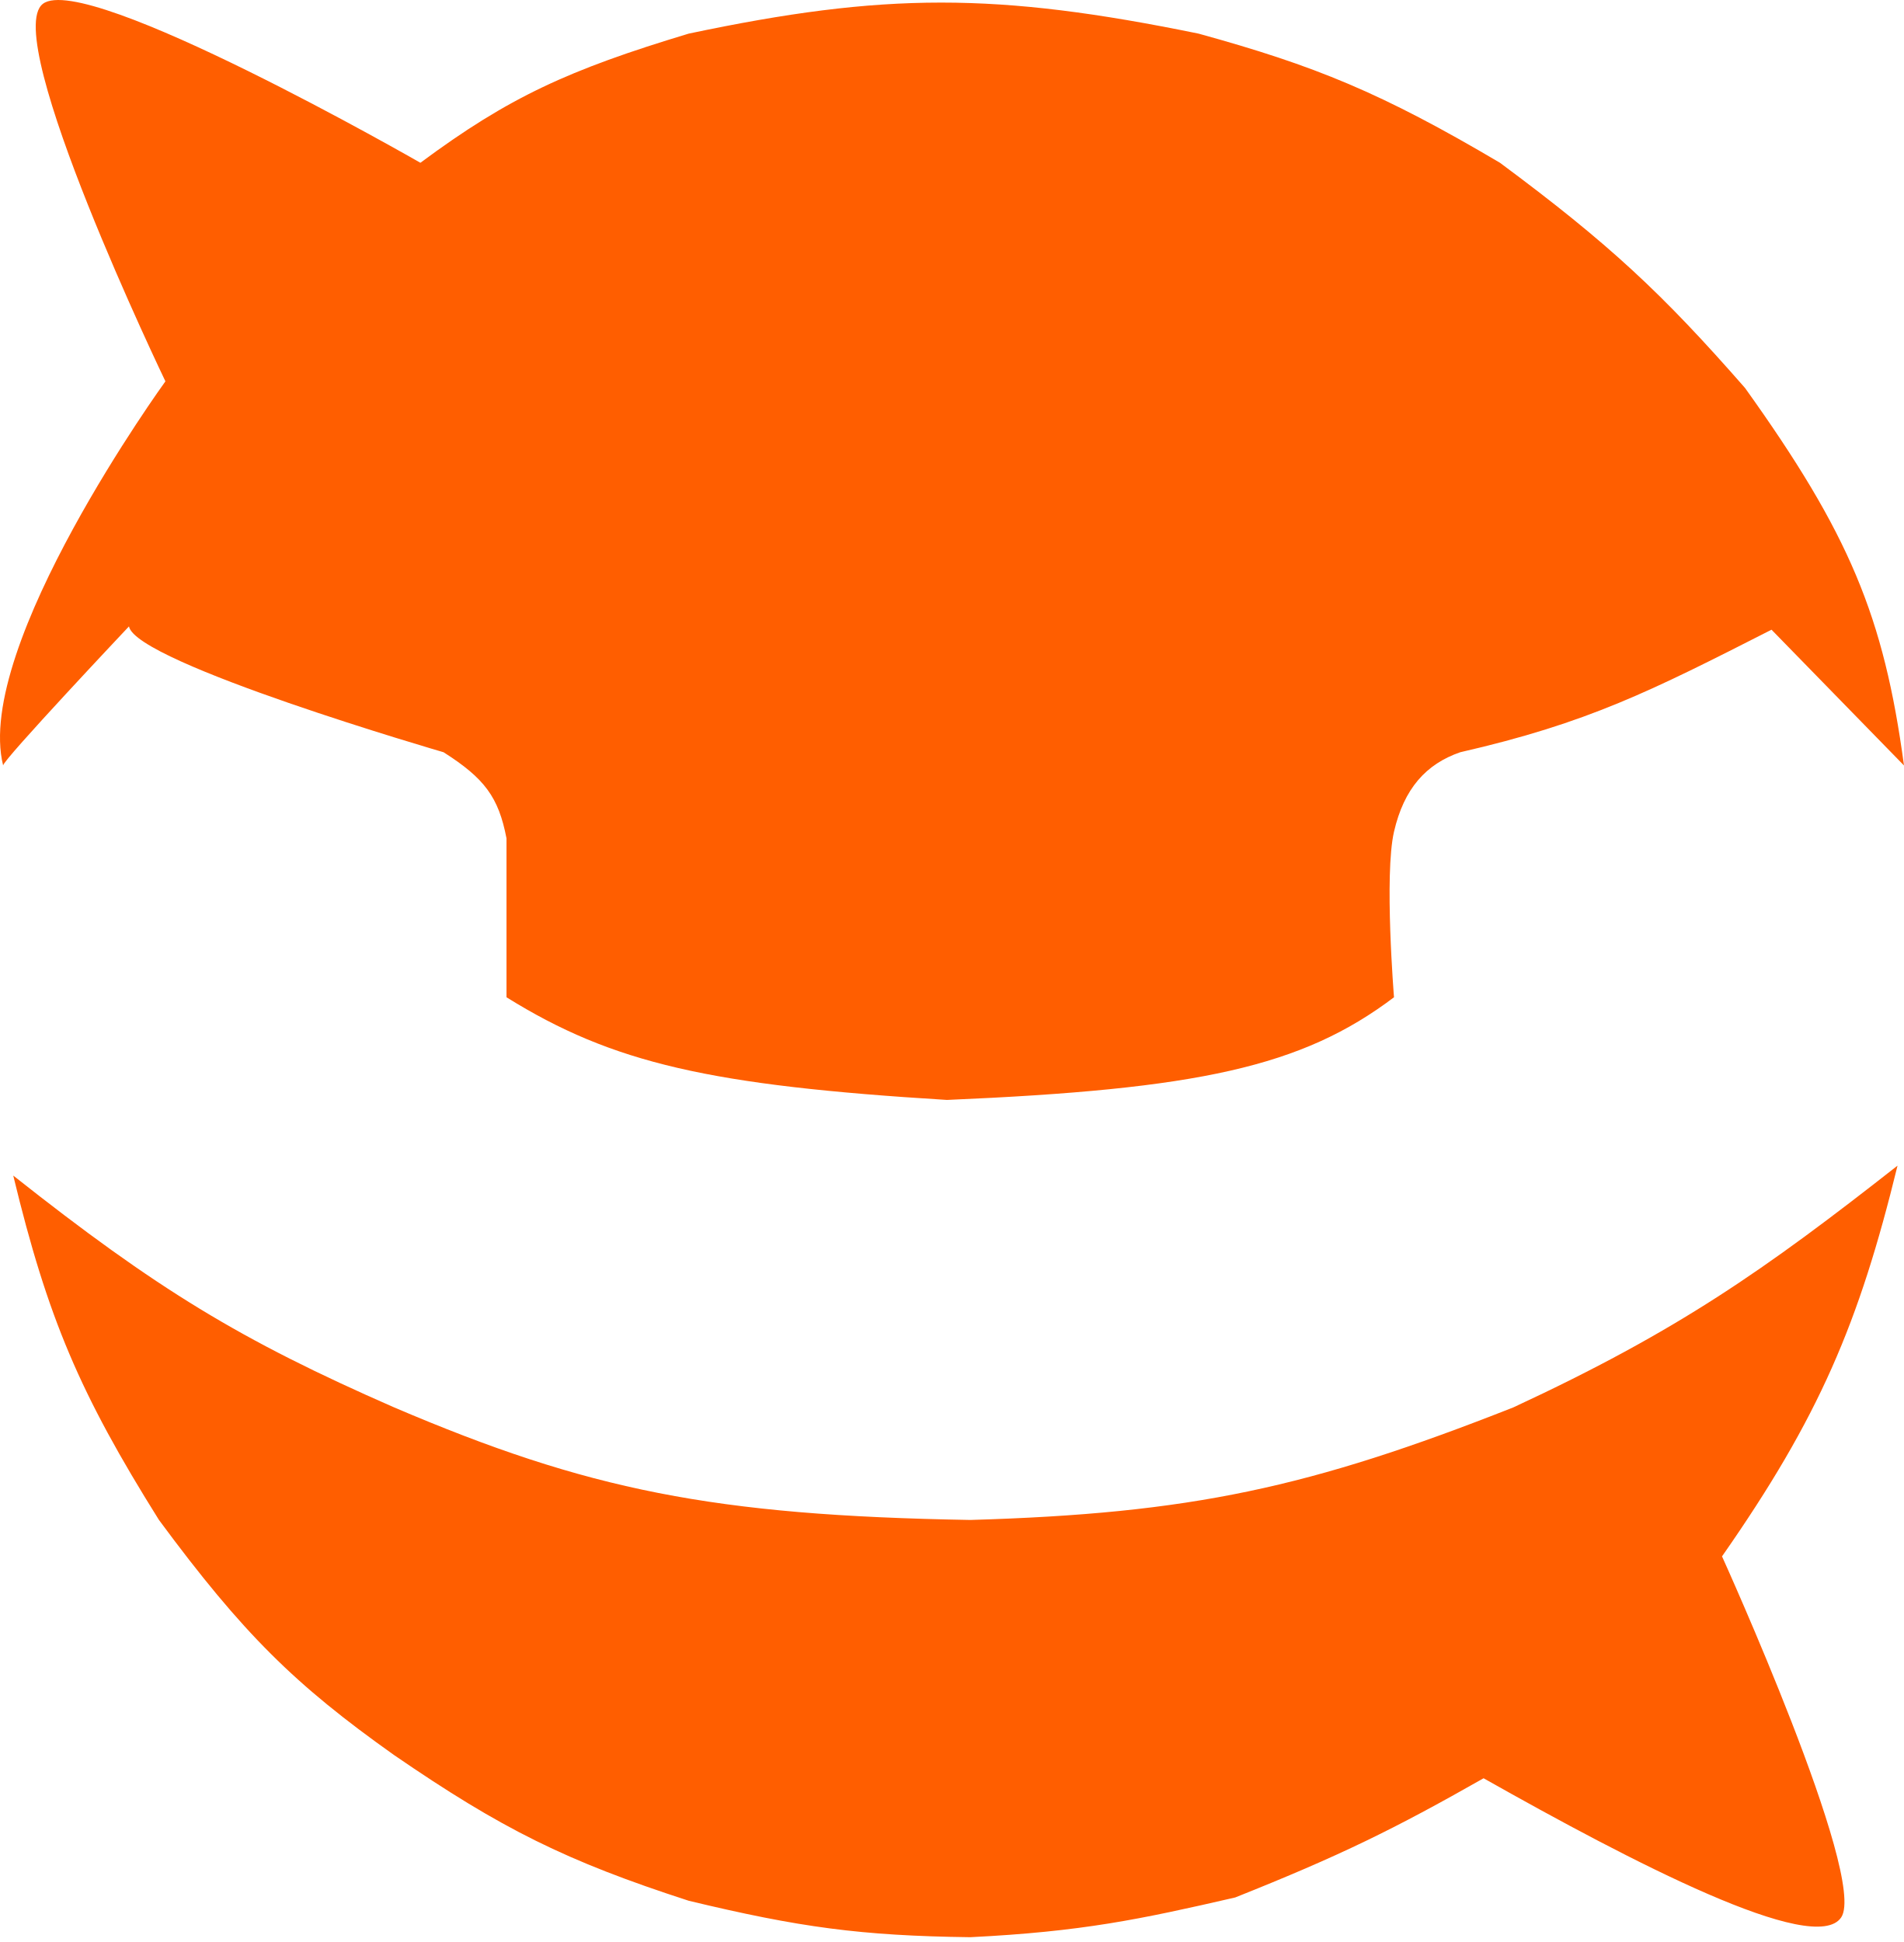
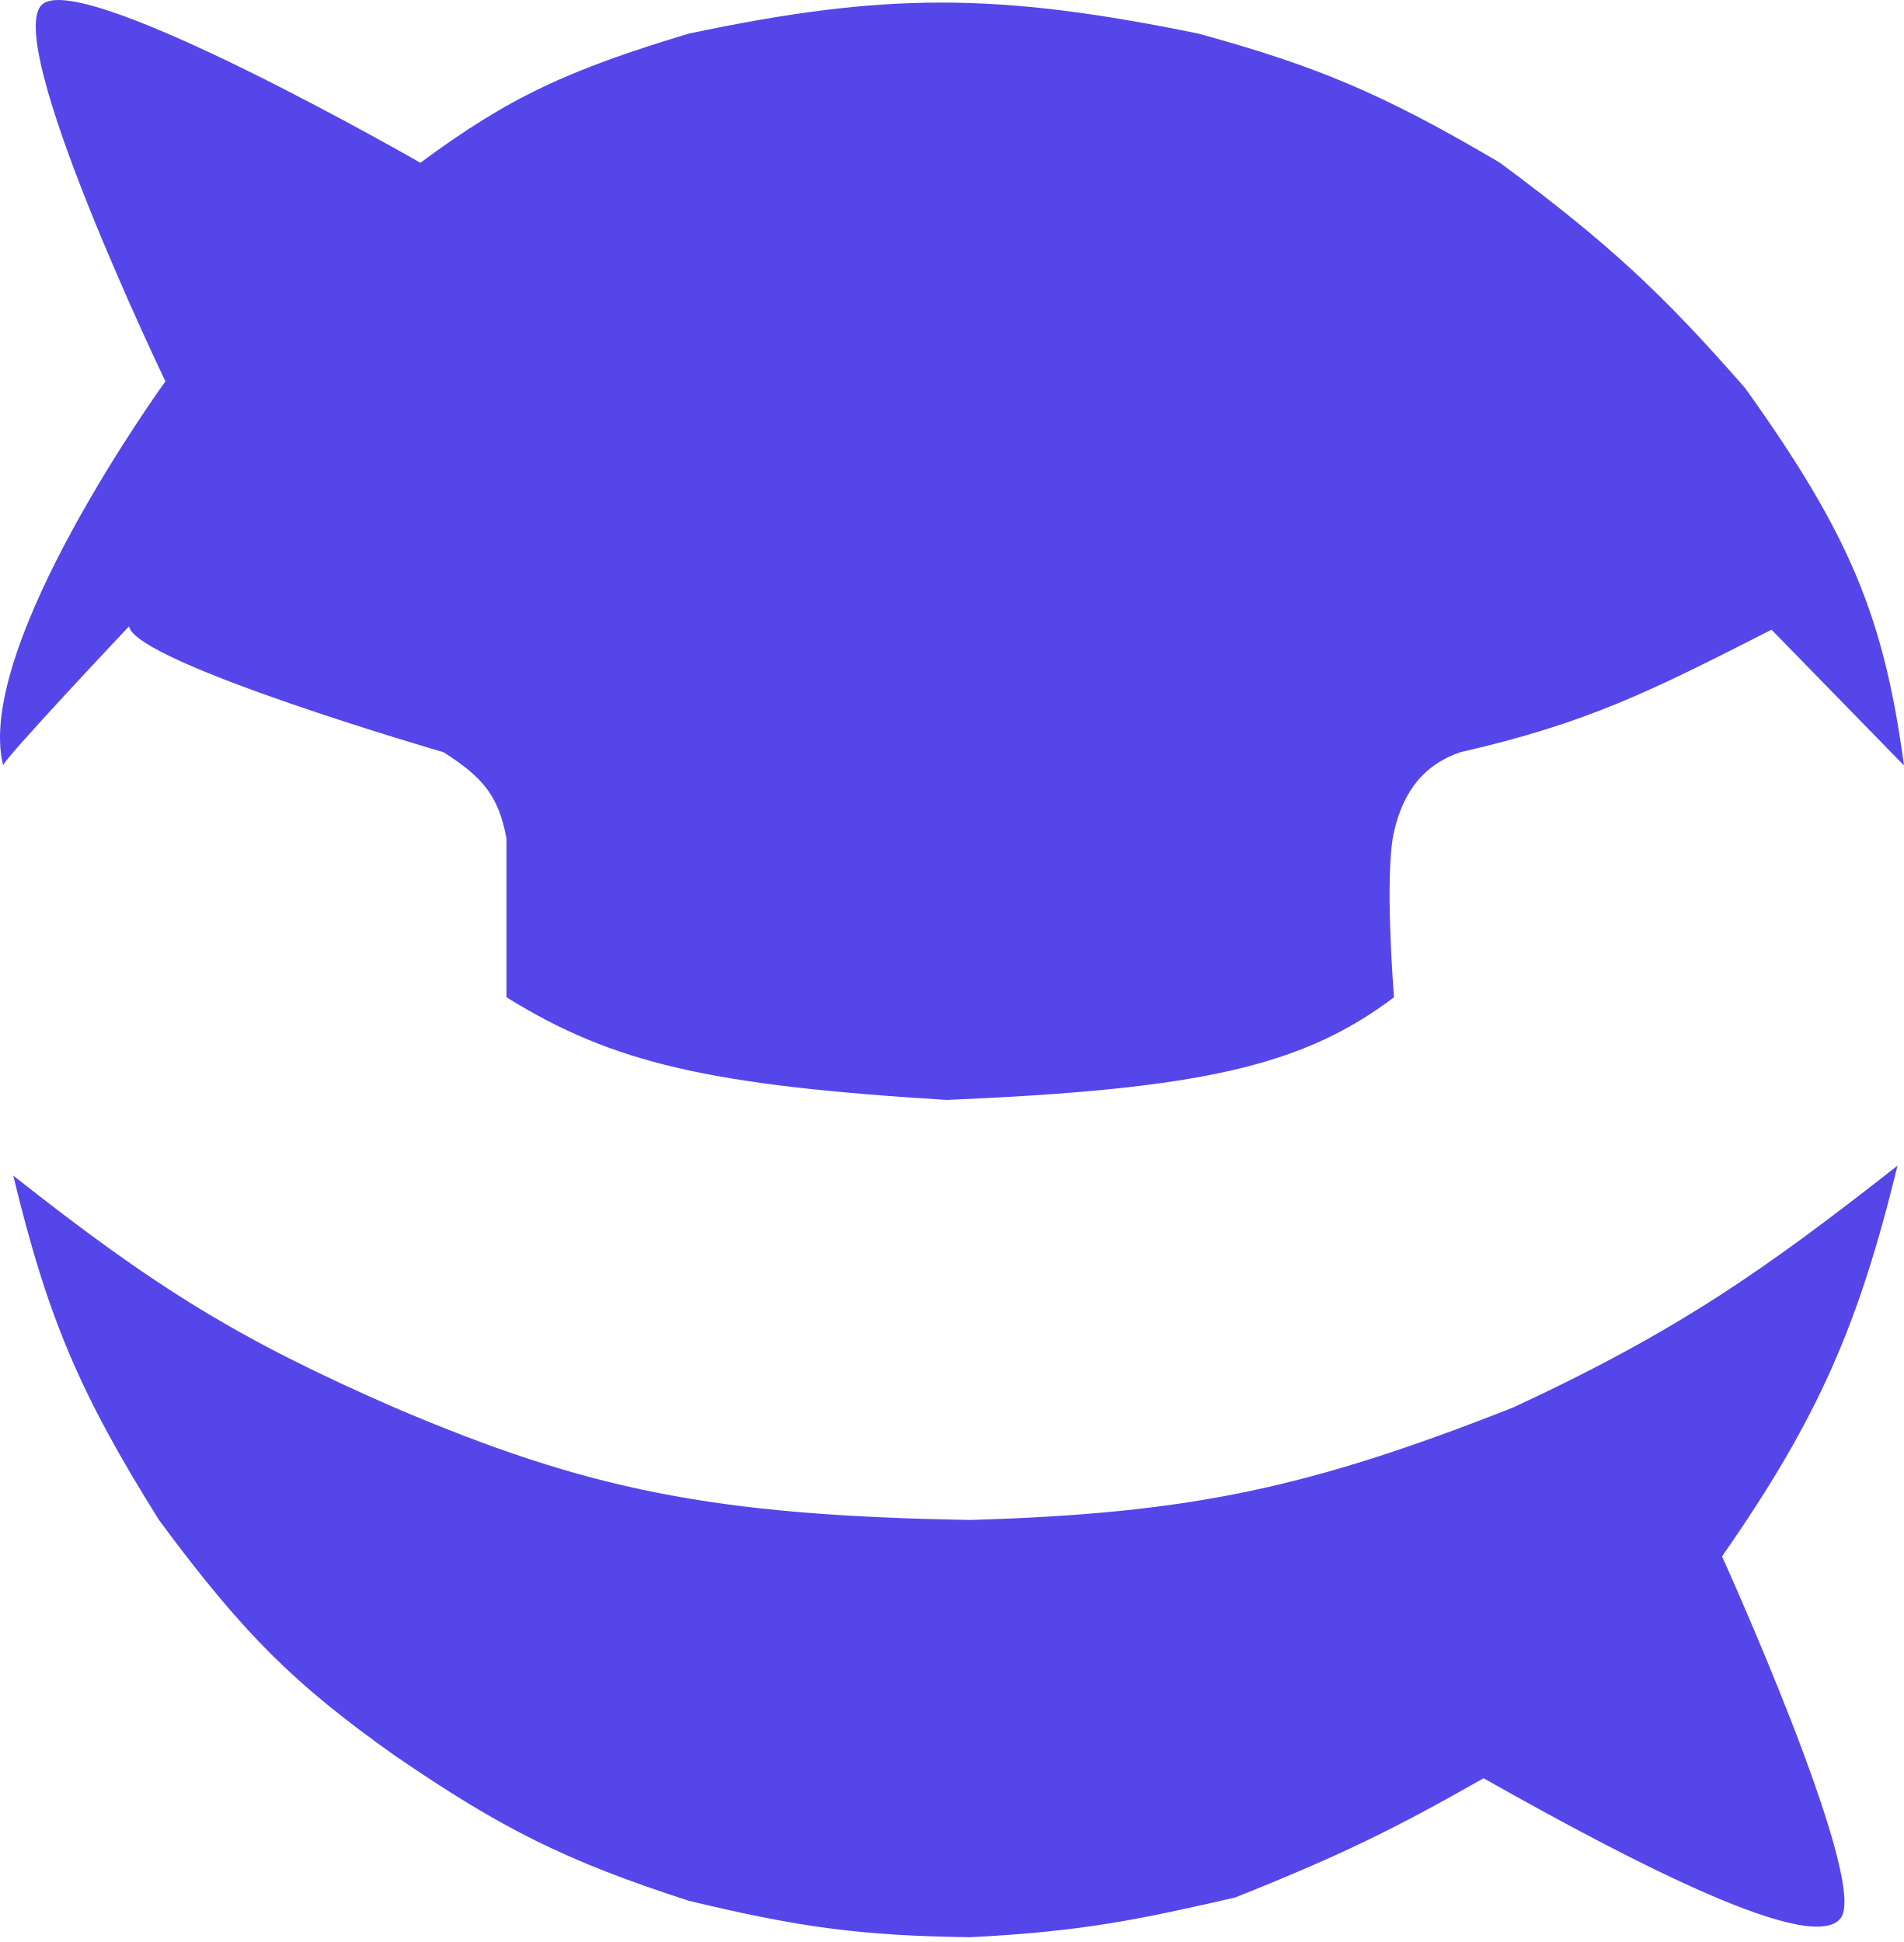
<svg xmlns="http://www.w3.org/2000/svg" width="100" height="102" viewBox="0 0 100 102" fill="none">
  <g id="Group 2247">
-     <path id="Vector 3" d="M8.688 20.029C8.688 20.029 -1.4 33.944 0.165 40.205C0.111 39.963 6.774 32.9 6.774 32.9C7.122 34.813 23.297 39.51 23.297 39.51C25.445 40.879 26.185 41.861 26.602 44.032V52.38C32.19 55.857 37.322 57.01 49.735 57.772C62.923 57.21 68.37 56.042 73.215 52.38C73.215 52.38 72.693 45.945 73.215 43.684C73.737 41.423 74.895 40.129 76.694 39.51C83.405 37.974 86.717 36.294 93.043 33.074L100 40.205C98.943 32.365 97.126 28.025 91.651 20.377C87.305 15.411 84.518 12.806 78.781 8.55C72.543 4.865 69.082 3.457 62.953 1.767C52.316 -0.411 46.452 -0.405 36.168 1.767C29.867 3.667 26.727 5.1 22.08 8.55C22.08 8.55 4.513 -1.538 2.252 0.202C-0.009 1.941 8.688 20.029 8.688 20.029Z" fill="#FF5E00" />
-     <path id="Vector 4" d="M20.698 73.92C12.617 70.383 8.24 67.711 0.696 61.745C2.51 69.254 4.201 73.208 8.349 79.833C12.768 85.815 15.484 88.484 20.698 92.182C26.335 96.052 29.717 97.743 36.177 99.835C41.981 101.23 45.217 101.674 50.961 101.748C56.818 101.455 59.857 100.817 64.875 99.661C70.41 97.455 73.23 96.065 77.92 93.4C85.696 97.79 95.313 102.792 96.704 100.705C98.096 98.618 90.443 81.746 90.443 81.746C95.547 74.436 97.635 69.513 99.661 61.223C92.674 66.704 88.135 69.902 79.485 73.92C68.786 78.14 62.554 79.495 50.961 79.833C37.455 79.598 30.864 78.261 20.698 73.92Z" fill="#FF5E00" />
+     <path id="Vector 3" d="M8.688 20.029C8.688 20.029 -1.4 33.944 0.165 40.205C0.111 39.963 6.774 32.9 6.774 32.9C7.122 34.813 23.297 39.51 23.297 39.51C25.445 40.879 26.185 41.861 26.602 44.032V52.38C32.19 55.857 37.322 57.01 49.735 57.772C62.923 57.21 68.37 56.042 73.215 52.38C73.215 52.38 72.693 45.945 73.215 43.684C73.737 41.423 74.895 40.129 76.694 39.51C83.405 37.974 86.717 36.294 93.043 33.074L100 40.205C98.943 32.365 97.126 28.025 91.651 20.377C87.305 15.411 84.518 12.806 78.781 8.55C72.543 4.865 69.082 3.457 62.953 1.767C52.316 -0.411 46.452 -0.405 36.168 1.767C29.867 3.667 26.727 5.1 22.08 8.55C22.08 8.55 4.513 -1.538 2.252 0.202C-0.009 1.941 8.688 20.029 8.688 20.029Z" fill="#5546EA" />
+     <path id="Vector 4" d="M20.698 73.92C12.617 70.383 8.24 67.711 0.696 61.745C2.51 69.254 4.201 73.208 8.349 79.833C12.768 85.815 15.484 88.484 20.698 92.182C26.335 96.052 29.717 97.743 36.177 99.835C41.981 101.23 45.217 101.674 50.961 101.748C56.818 101.455 59.857 100.817 64.875 99.661C70.41 97.455 73.23 96.065 77.92 93.4C85.696 97.79 95.313 102.792 96.704 100.705C98.096 98.618 90.443 81.746 90.443 81.746C95.547 74.436 97.635 69.513 99.661 61.223C92.674 66.704 88.135 69.902 79.485 73.92C68.786 78.14 62.554 79.495 50.961 79.833C37.455 79.598 30.864 78.261 20.698 73.92Z" fill="#5546EA" />
  </g>
</svg>
